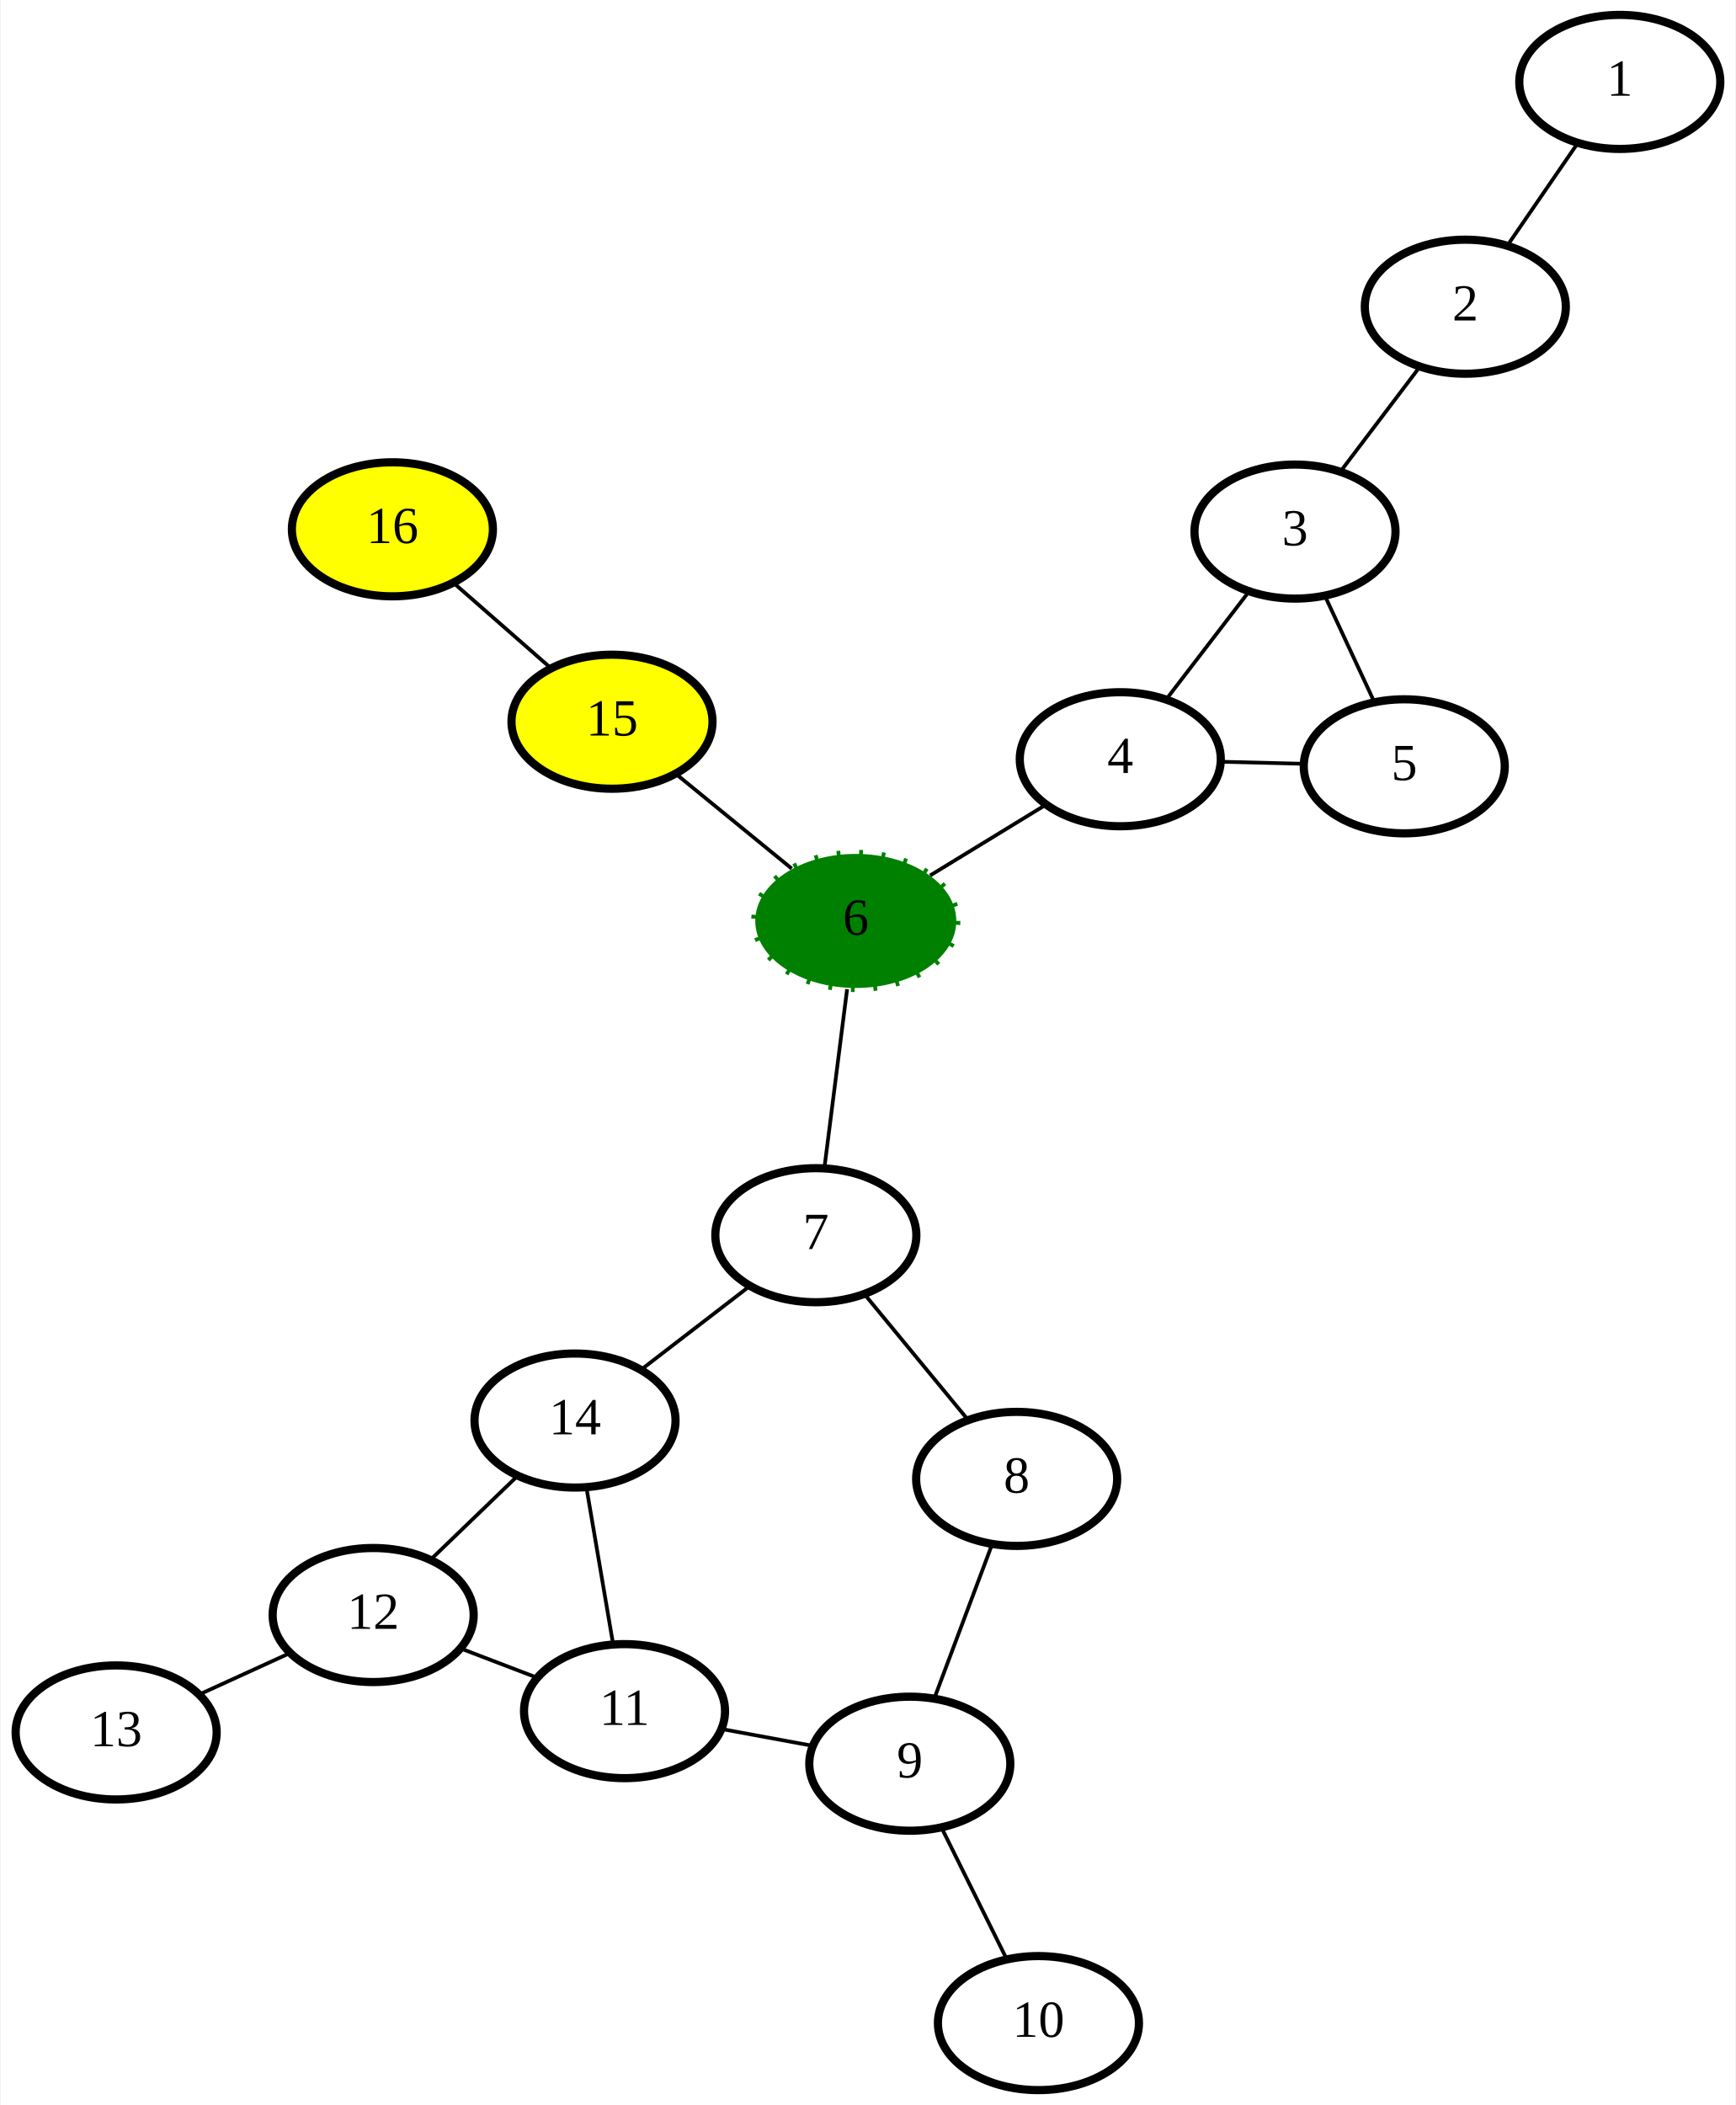
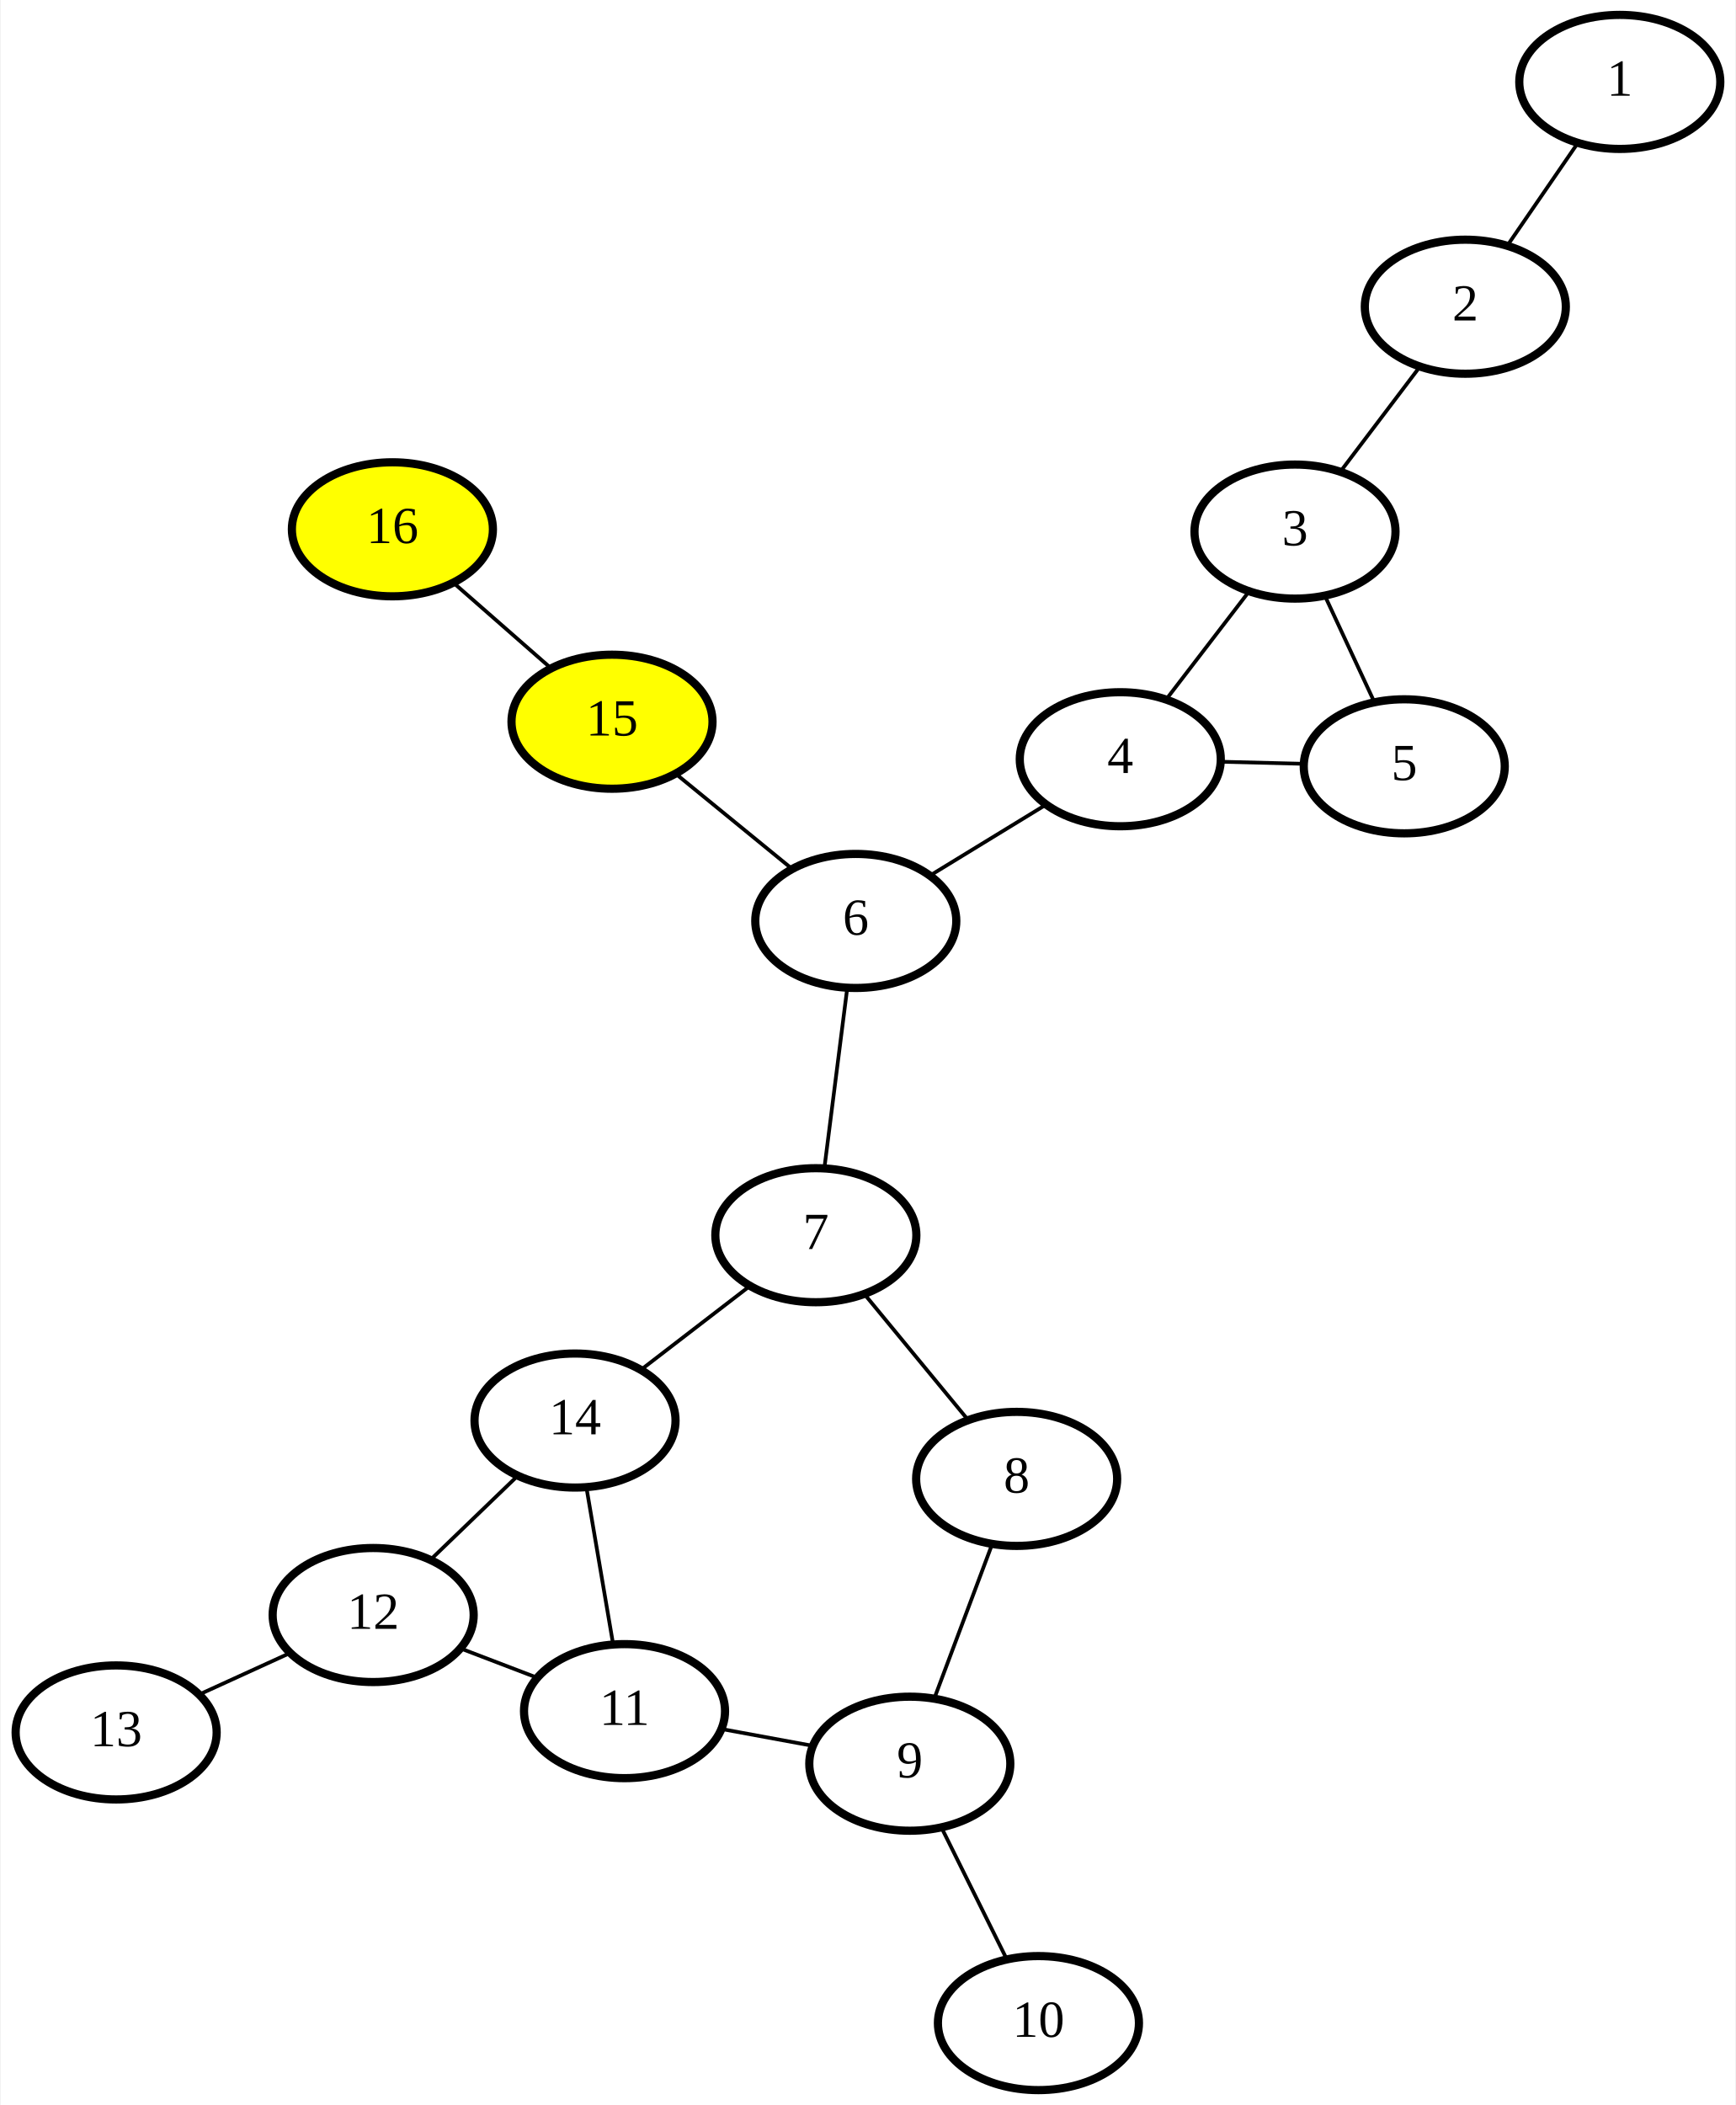
<svg xmlns="http://www.w3.org/2000/svg" width="466pt" height="565pt" viewBox="0.00 0.00 465.90 565.36">
  <g id="graph0" class="graph" transform="scale(1 1) rotate(0) translate(238.772 295.4)">
    <polygon fill="white" stroke="none" points="-238.772,269.962 -238.772,-295.4 227.123,-295.4 227.123,269.962 -238.772,269.962" />
    <g id="node1" class="node">
-       <ellipse fill="green" stroke="green" stroke-width="2.2" stroke-dasharray="1,5" cx="-9.097" cy="-48.053" rx="27" ry="18" />
+       <ellipse fill="none" stroke="black" stroke-width="2.2" cx="-9.097" cy="-48.053" rx="27" ry="18" />
      <text text-anchor="middle" x="-9.097" y="-44.353" font-family="Times New Roman,serif" font-size="14.00">6</text>
    </g>
    <g id="node2" class="node">
      <ellipse fill="yellow" stroke="black" stroke-width="2.2" cx="-74.578" cy="-101.562" rx="27" ry="18" />
      <text text-anchor="middle" x="-74.578" y="-97.862" font-family="Times New Roman,serif" font-size="14.00">15</text>
    </g>
    <g id="edge1" class="edge">
      <path fill="none" stroke="black" d="M-26.302,-62.112C-35.85,-69.915 -47.695,-79.594 -57.261,-87.411" />
    </g>
    <g id="node6" class="node">
      <ellipse fill="none" stroke="black" stroke-width="2.2" cx="-19.825" cy="36.352" rx="27" ry="18" />
      <text text-anchor="middle" x="-19.825" y="40.052" font-family="Times New Roman,serif" font-size="14.00">7</text>
    </g>
    <g id="edge14" class="edge">
      <path fill="none" stroke="black" d="M-11.425,-29.738C-13.237,-15.484 -15.737,4.192 -17.538,18.363" />
    </g>
    <g id="node16" class="node">
      <ellipse fill="yellow" stroke="black" stroke-width="2.2" cx="-133.568" cy="-153.241" rx="27" ry="18" />
      <text text-anchor="middle" x="-133.568" y="-149.541" font-family="Times New Roman,serif" font-size="14.00">16</text>
    </g>
    <g id="edge15" class="edge">
      <path fill="none" stroke="black" d="M-91.01,-115.958C-99.055,-123.006 -108.726,-131.478 -116.814,-138.564" />
    </g>
    <g id="node3" class="node">
      <ellipse fill="none" stroke="black" stroke-width="2.2" cx="108.878" cy="-152.627" rx="27" ry="18" />
      <text text-anchor="middle" x="108.878" y="-148.927" font-family="Times New Roman,serif" font-size="14.00">3</text>
    </g>
    <g id="node4" class="node">
      <ellipse fill="none" stroke="black" stroke-width="2.2" cx="61.948" cy="-91.486" rx="27" ry="18" />
      <text text-anchor="middle" x="61.948" y="-87.786" font-family="Times New Roman,serif" font-size="14.00">4</text>
    </g>
    <g id="edge2" class="edge">
      <path fill="none" stroke="black" d="M96.548,-136.563C89.704,-127.647 81.215,-116.588 74.359,-107.655" />
    </g>
    <g id="node15" class="node">
      <ellipse fill="none" stroke="black" stroke-width="2.2" cx="154.632" cy="-213.024" rx="27" ry="18" />
      <text text-anchor="middle" x="154.632" y="-209.324" font-family="Times New Roman,serif" font-size="14.00">2</text>
    </g>
    <g id="edge16" class="edge">
      <path fill="none" stroke="black" d="M121.139,-168.812C127.704,-177.478 135.767,-188.122 142.337,-196.794" />
    </g>
    <g id="edge5" class="edge">
      <path fill="none" stroke="black" d="M41.779,-79.156C32.098,-73.237 20.532,-66.167 10.876,-60.263" />
    </g>
    <g id="node5" class="node">
      <ellipse fill="none" stroke="black" stroke-width="2.2" cx="-84.512" cy="86.129" rx="27" ry="18" />
      <text text-anchor="middle" x="-84.512" y="89.829" font-family="Times New Roman,serif" font-size="14.00">14</text>
    </g>
    <g id="edge3" class="edge">
      <path fill="none" stroke="black" d="M-66.493,72.263C-57.521,65.359 -46.706,57.037 -37.747,50.143" />
    </g>
    <g id="node8" class="node">
      <ellipse fill="none" stroke="black" stroke-width="2.2" cx="-138.734" cy="138.363" rx="27" ry="18" />
      <text text-anchor="middle" x="-138.734" y="142.063" font-family="Times New Roman,serif" font-size="14.00">12</text>
    </g>
    <g id="edge12" class="edge">
      <path fill="none" stroke="black" d="M-99.905,100.957C-107.169,107.955 -115.822,116.291 -123.115,123.316" />
    </g>
    <g id="node7" class="node">
      <ellipse fill="none" stroke="black" stroke-width="2.2" cx="138.229" cy="-89.582" rx="27" ry="18" />
      <text text-anchor="middle" x="138.229" y="-85.882" font-family="Times New Roman,serif" font-size="14.00">5</text>
    </g>
    <g id="edge11" class="edge">
      <path fill="none" stroke="black" d="M130.209,-106.81C126.067,-115.705 121.029,-126.528 116.889,-135.421" />
    </g>
    <g id="edge4" class="edge">
      <path fill="none" stroke="black" d="M111.12,-90.259C103.926,-90.439 96.159,-90.632 88.969,-90.812" />
    </g>
    <g id="node9" class="node">
      <ellipse fill="none" stroke="black" stroke-width="2.2" cx="-207.772" cy="169.898" rx="27" ry="18" />
      <text text-anchor="middle" x="-207.772" y="173.598" font-family="Times New Roman,serif" font-size="14.00">13</text>
    </g>
    <g id="edge6" class="edge">
      <path fill="none" stroke="black" d="M-161.34,148.689C-169.047,152.21 -177.658,156.143 -185.351,159.657" />
    </g>
    <g id="node13" class="node">
      <ellipse fill="none" stroke="black" stroke-width="2.2" cx="-71.216" cy="164.175" rx="27" ry="18" />
      <text text-anchor="middle" x="-71.216" y="167.875" font-family="Times New Roman,serif" font-size="14.00">11</text>
    </g>
    <g id="edge17" class="edge">
      <path fill="none" stroke="black" d="M-115.119,147.391C-108.579,149.892 -101.478,152.606 -94.931,155.109" />
    </g>
    <g id="node10" class="node">
      <ellipse fill="none" stroke="black" stroke-width="2.2" cx="34.113" cy="101.8" rx="27" ry="18" />
      <text text-anchor="middle" x="34.113" y="105.5" font-family="Times New Roman,serif" font-size="14.00">8</text>
    </g>
    <g id="edge18" class="edge">
      <path fill="none" stroke="black" d="M21.056,85.957C12.701,75.819 1.891,62.703 -6.513,52.504" />
    </g>
    <g id="node11" class="node">
      <ellipse fill="none" stroke="black" stroke-width="2.2" cx="5.413" cy="178.295" rx="27" ry="18" />
      <text text-anchor="middle" x="5.413" y="181.995" font-family="Times New Roman,serif" font-size="14.00">9</text>
    </g>
    <g id="edge7" class="edge">
      <path fill="none" stroke="black" d="M27.456,119.542C22.82,131.9 16.662,148.313 12.033,160.65" />
    </g>
    <g id="edge9" class="edge">
      <path fill="none" stroke="black" d="M-20.958,173.436C-28.751,172 -37.276,170.429 -45.056,168.996" />
    </g>
    <g id="node12" class="node">
      <ellipse fill="none" stroke="black" stroke-width="2.2" cx="39.965" cy="247.962" rx="27" ry="18" />
      <text text-anchor="middle" x="39.965" y="251.662" font-family="Times New Roman,serif" font-size="14.00">10</text>
    </g>
    <g id="edge8" class="edge">
      <path fill="none" stroke="black" d="M31.424,230.741C26.148,220.104 19.398,206.492 14.096,195.802" />
    </g>
    <g id="edge10" class="edge">
      <path fill="none" stroke="black" d="M-74.3,146.074C-76.448,133.465 -79.301,116.719 -81.445,104.132" />
    </g>
    <g id="node14" class="node">
      <ellipse fill="none" stroke="black" stroke-width="2.2" cx="196.123" cy="-273.4" rx="27" ry="18" />
      <text text-anchor="middle" x="196.123" y="-269.7" font-family="Times New Roman,serif" font-size="14.00">1</text>
    </g>
    <g id="edge13" class="edge">
      <path fill="none" stroke="black" d="M184.786,-256.902C178.931,-248.383 171.809,-238.018 165.956,-229.502" />
    </g>
  </g>
</svg>
